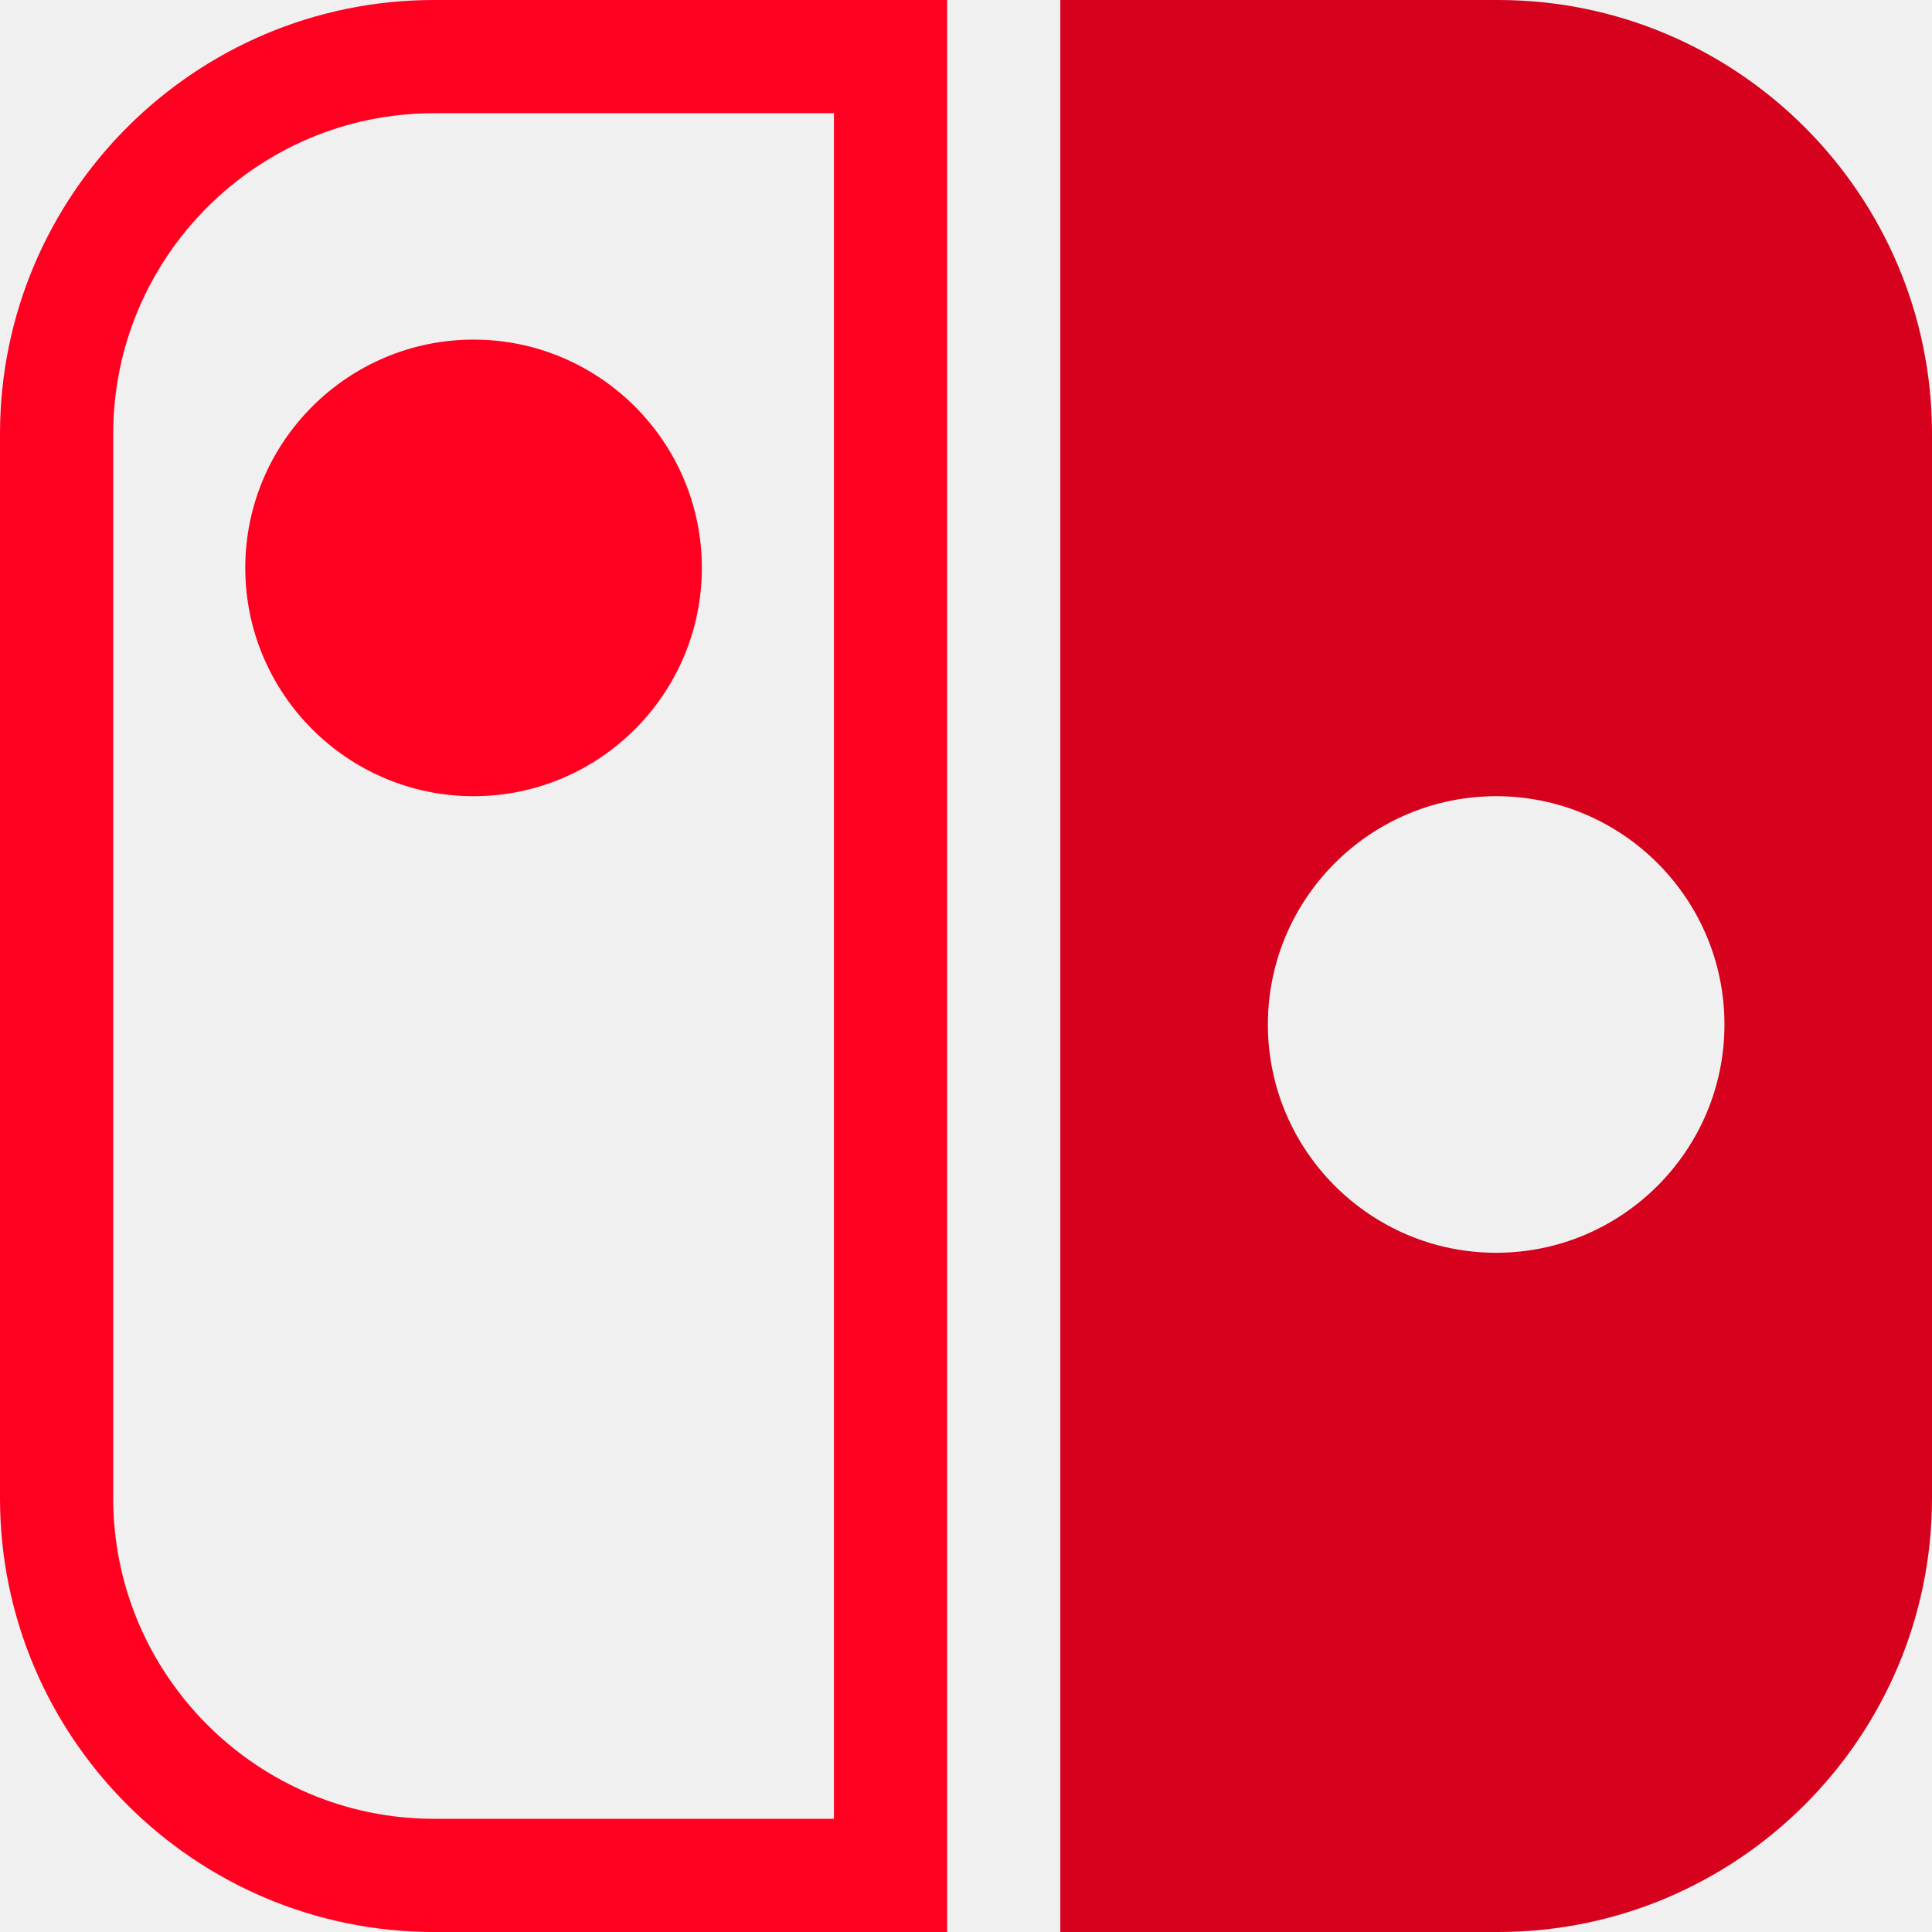
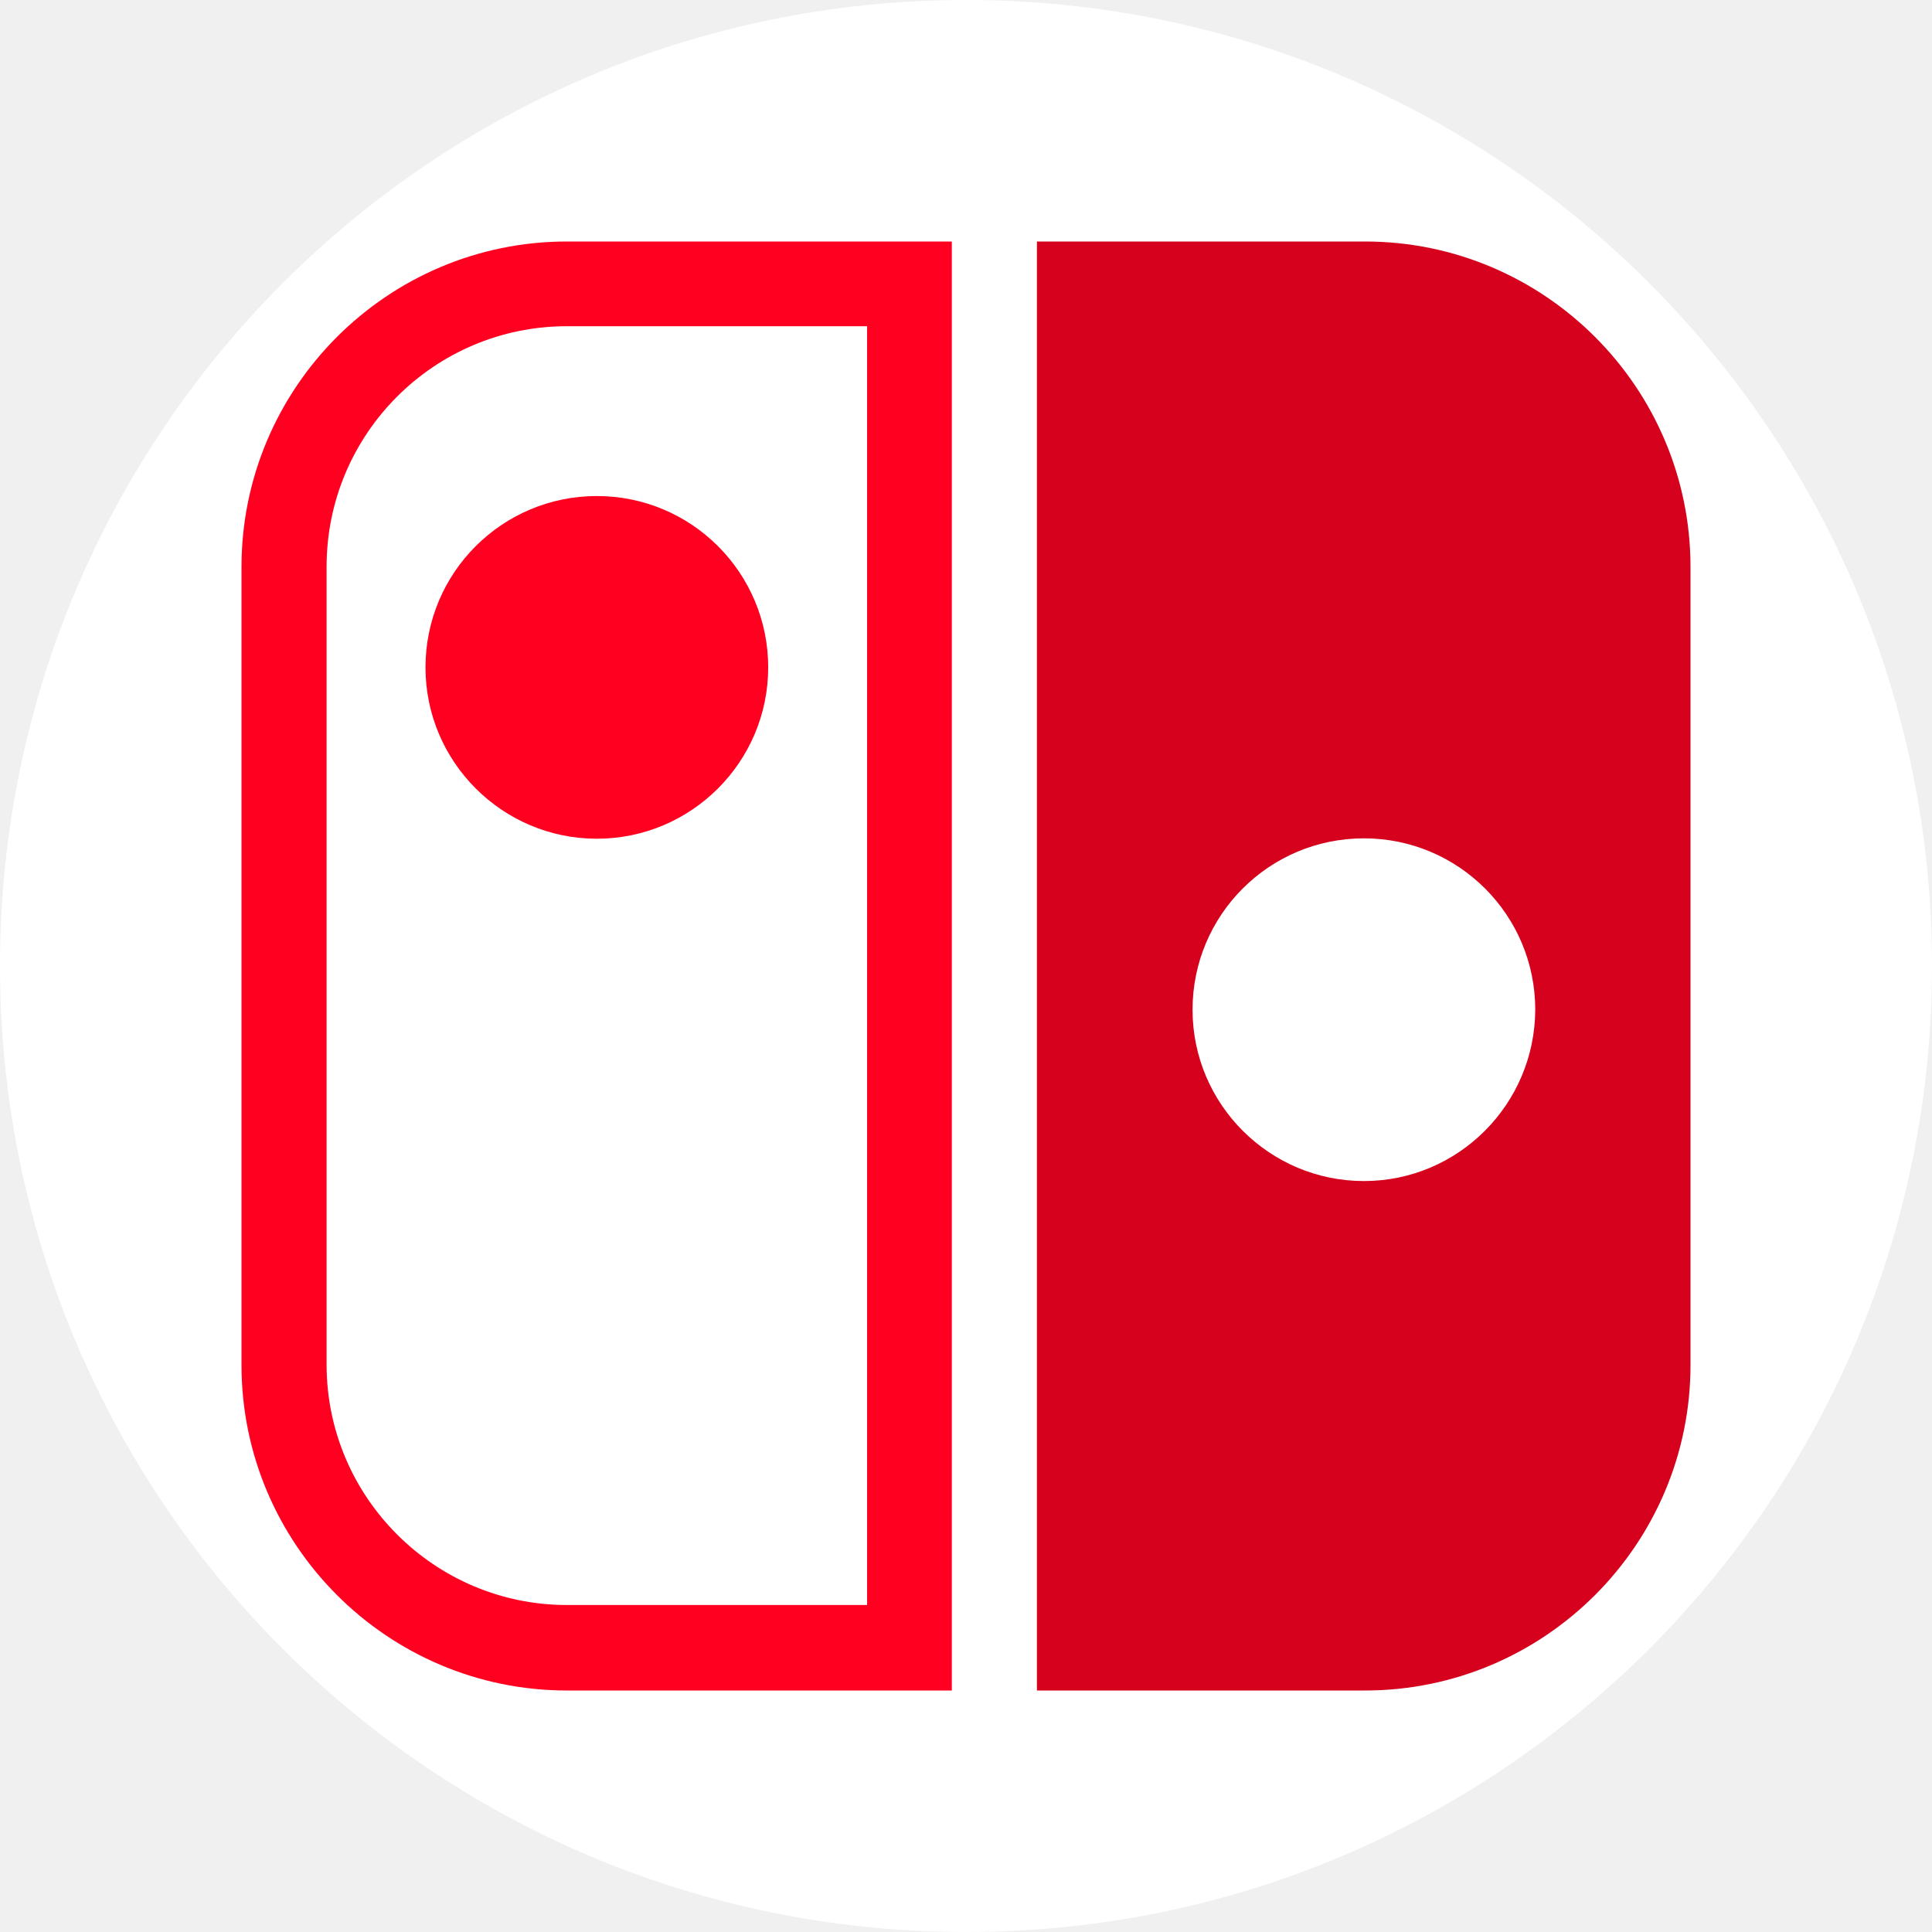
- <svg xmlns="http://www.w3.org/2000/svg" version="1.1" id="Capa_1" x="0px" y="0px" viewBox="0 0 512 512" style="enable-background:new 0 0 512 512;" xml:space="preserve">
-   <path style="fill:#D5011D;" d="M397,0H281v512h116c63.411,0,115-51.589,115-115V115C512,51.589,460.411,0,397,0z M396.5,332  c-33.359,0-60.5-27.141-60.5-60.5s27.141-60.5,60.5-60.5s60.5,27.141,60.5,60.5S429.859,332,396.5,332z" />
+ <svg xmlns="http://www.w3.org/2000/svg" version="1.1" id="Capa_1" x="0px" y="0px" viewBox="0 0 504 504" style="enable-background:new 0 0 504 504;" xml:space="preserve">
+   <style type="text/css">
+ 	.st0{fill:#FFFFFF;}
+ 	.st1{fill:#D5011D;}
+ 	.st2{fill:#FF0021;}
+ </style>
+   <circle class="st0" cx="252" cy="252" r="252" />
  <g>
-     <path style="fill:#FF0021;" d="M251,512H115C51.589,512,0,460.411,0,397V115C0,51.589,51.589,0,115,0h136V512z M115,30   c-46.869,0-85,38.131-85,85v282c0,46.869,38.131,85,85,85h106V30H115z" />
-     <path style="fill:#FF0021;" d="M125.5,211C92.141,211,65,183.859,65,150.5S92.141,90,125.5,90s60.5,27.141,60.5,60.5   S158.859,211,125.5,211z" />
+     <path class="st1" d="M356.1,63h-85.6v378h85.6c46.8,0,84.9-38.1,84.9-84.9V147.9C441,101.1,402.9,63,356.1,63z M355.8,308.1   c-24.6,0-44.7-20-44.7-44.7s20-44.7,44.7-44.7s44.7,20,44.7,44.7C400.4,288.1,380.4,308.1,355.8,308.1z" />
+     <g>
+       <path class="st2" d="M248.3,441H147.9c-46.8,0-84.9-38.1-84.9-84.9V147.9c0-46.8,38.1-84.9,84.9-84.9h100.4L248.3,441L248.3,441z     M147.9,85.1c-34.7,0-62.7,28.2-62.7,62.7V356c0,34.6,28.2,62.7,62.7,62.7h78.3V85.1H147.9z" />
+       <path class="st2" d="M155.7,218.8c-24.6,0-44.7-20-44.7-44.7s20-44.7,44.7-44.7s44.7,20,44.7,44.7S180.3,218.8,155.7,218.8z" />
+     </g>
  </g>
-   <g>
- </g>
-   <g>
- </g>
-   <g>
- </g>
-   <g>
- </g>
-   <g>
- </g>
-   <g>
- </g>
-   <g>
- </g>
-   <g>
- </g>
-   <g>
- </g>
-   <g>
- </g>
-   <g>
- </g>
-   <g>
- </g>
-   <g>
- </g>
-   <g>
- </g>
-   <g>
- </g>
</svg>
